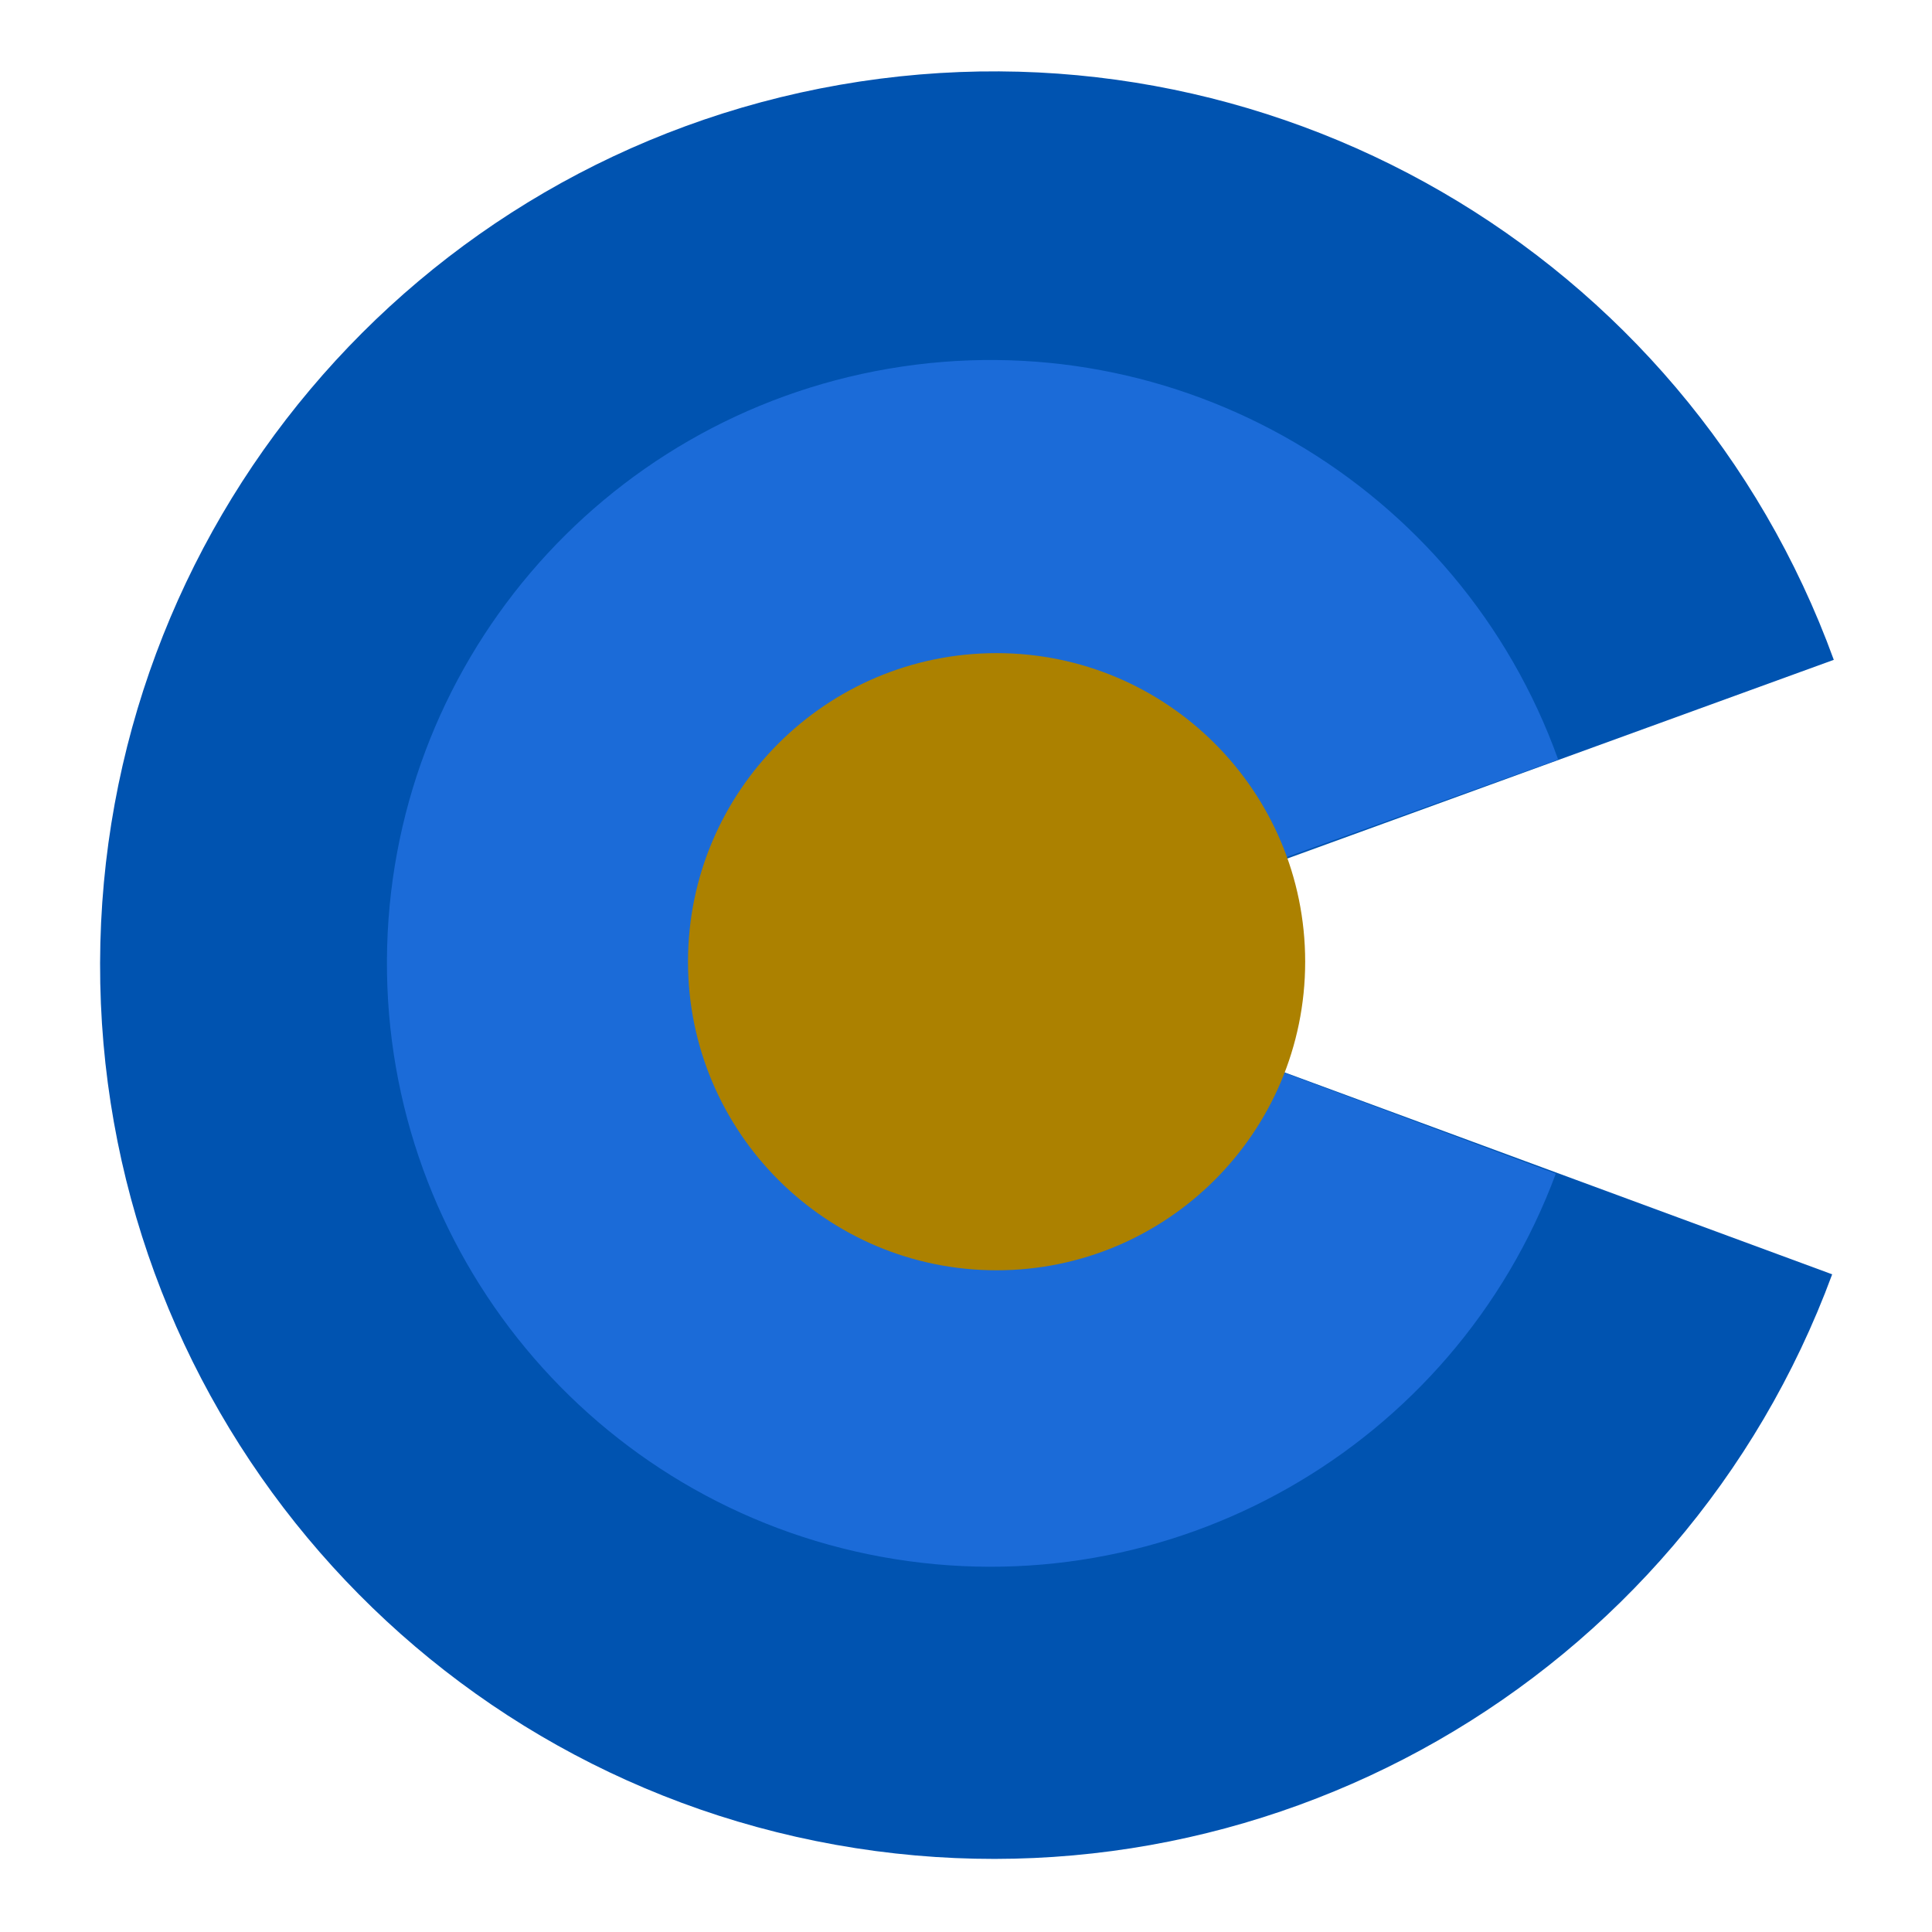
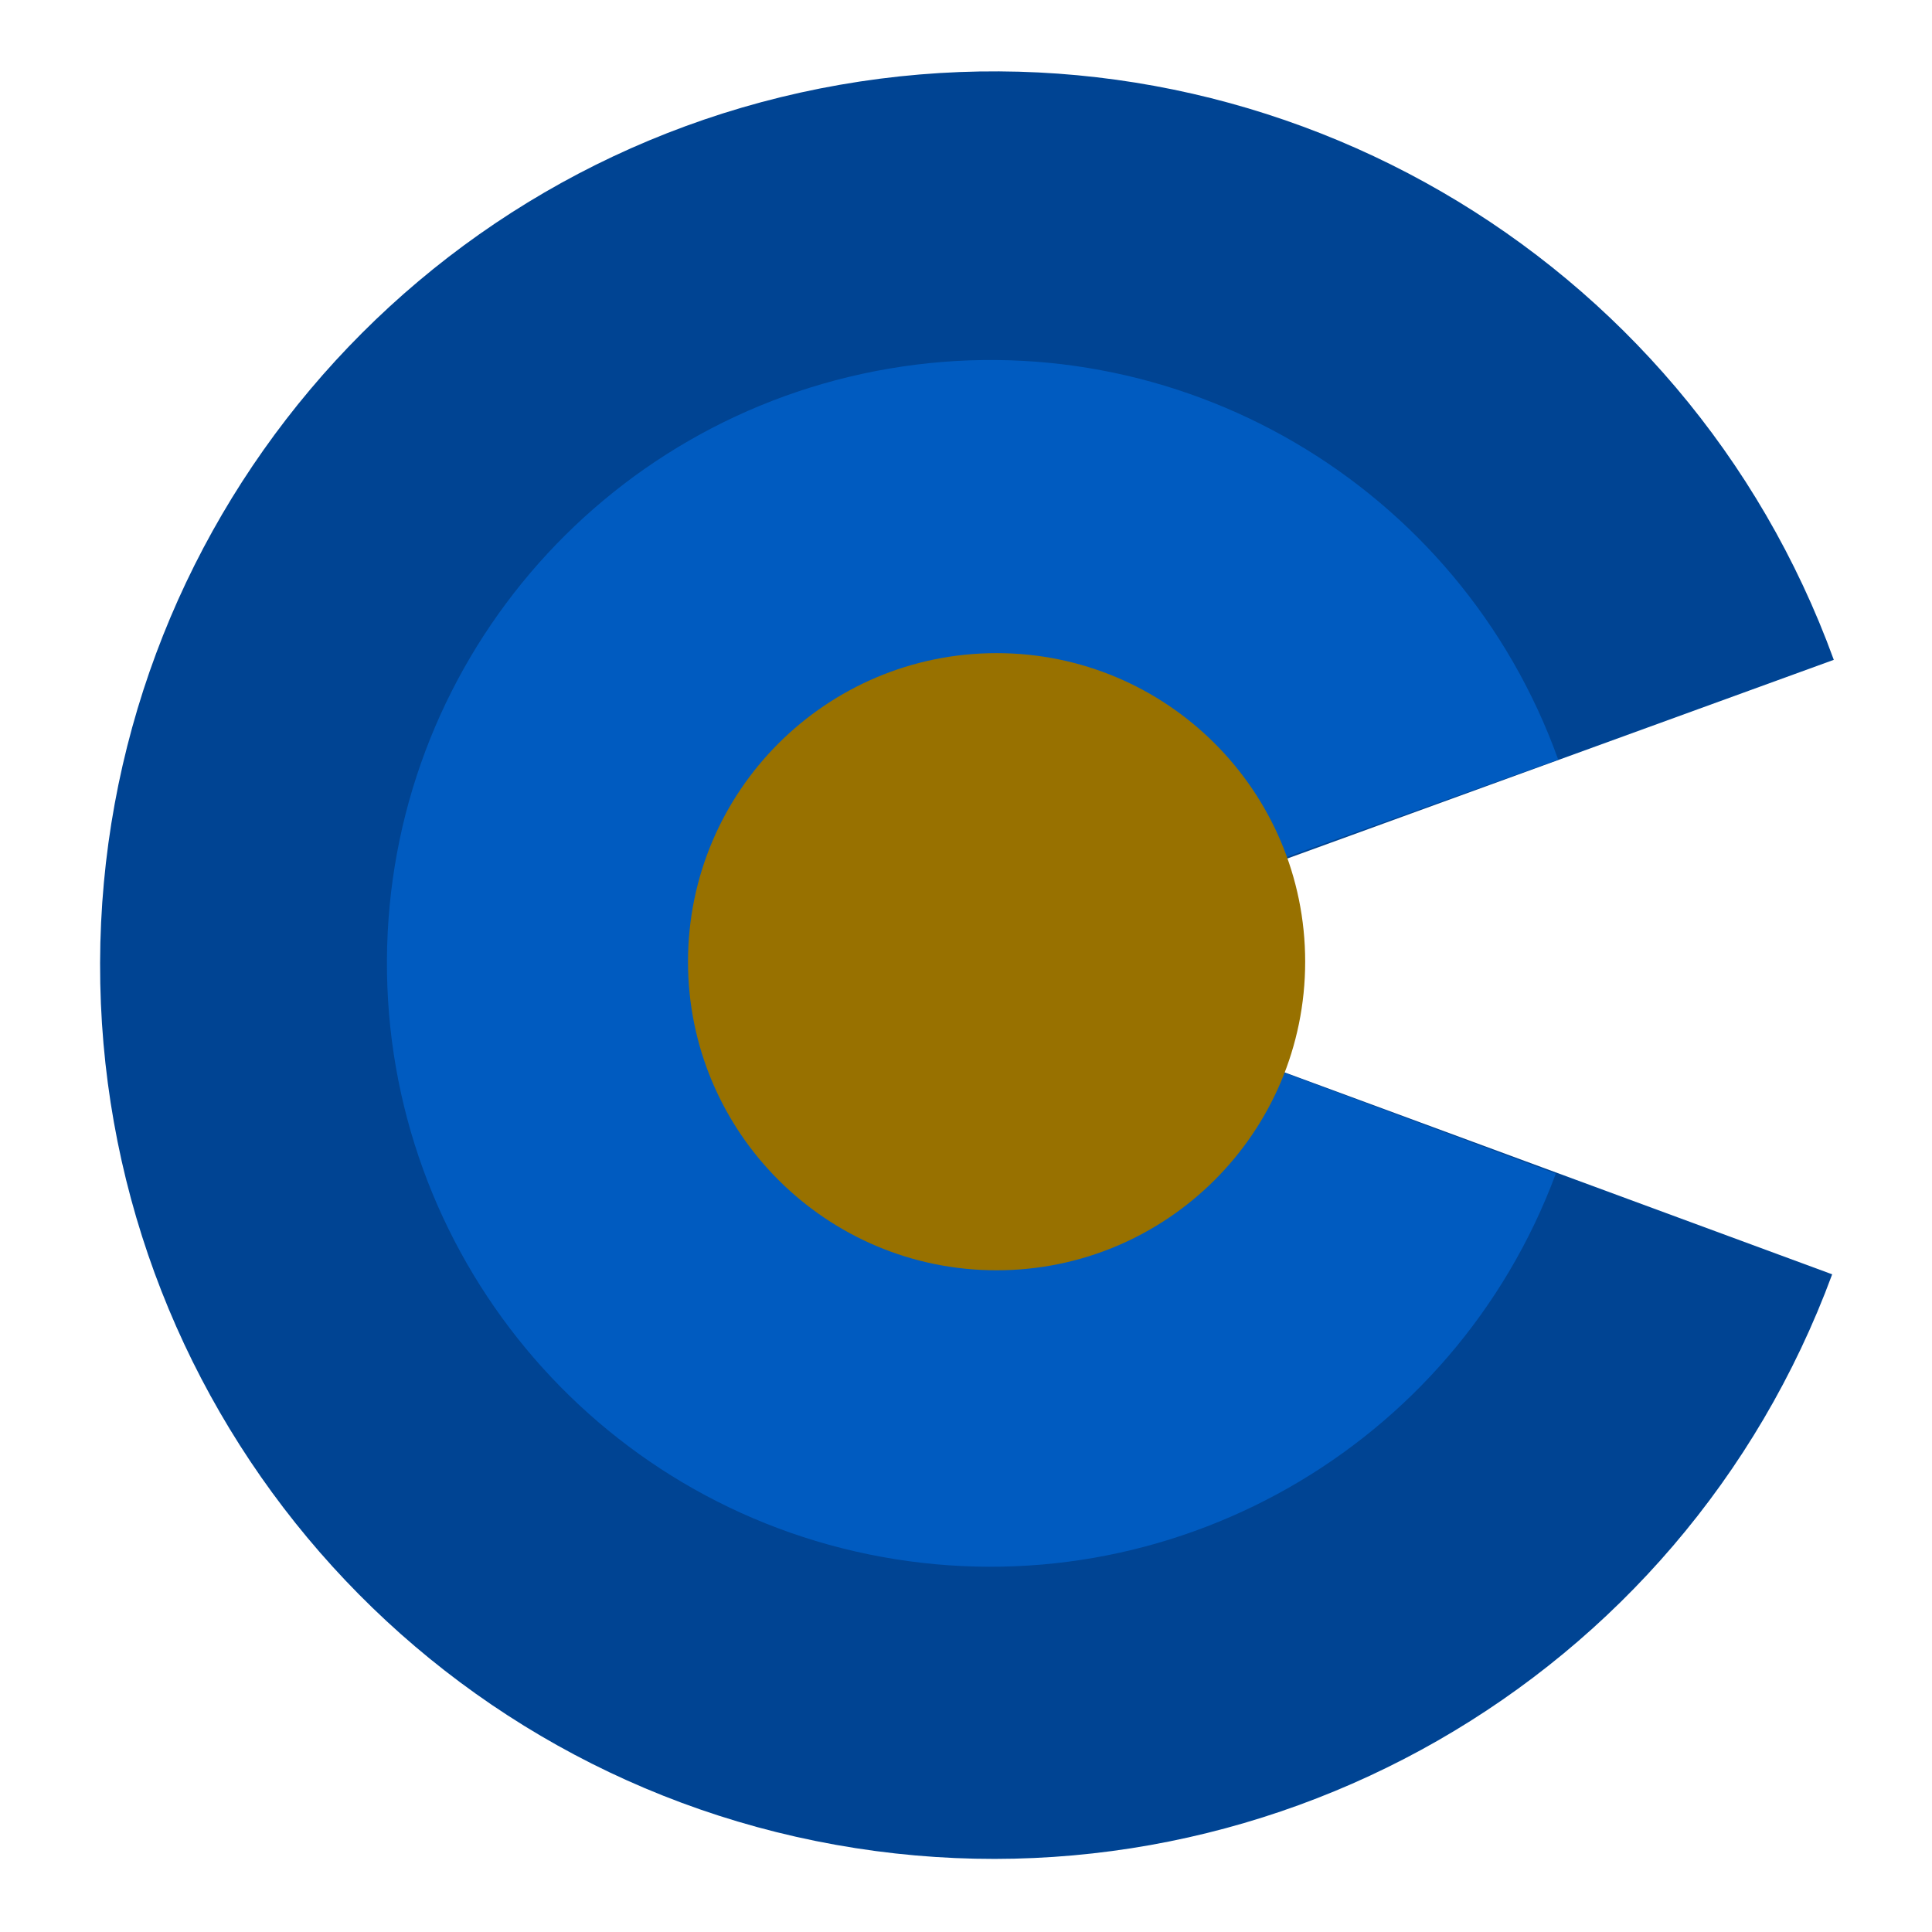
<svg xmlns="http://www.w3.org/2000/svg" xml:space="preserve" style="enable-background:new 0 0 720 720" viewBox="0 0 720 720">
-   <path d="M682.8 474.9C626.9 626.4 470.4 716 311.4 687.5S36.9 520.4 37.3 358.9C37.7 197.4 153.9 59.4 313 31.6s315.2 62.5 370.4 214.3l-313 113.8 312.4 115.2z" style="fill-rule:evenodd;clip-rule:evenodd;fill:#0053B0" />
-   <path d="M579.8 437.4c-38 102.2-143.9 162.4-251.2 142.8s-185-113.4-184.4-222.5c.6-109.1 79.5-201.9 187-220.3s212.7 43.1 249.5 145.7L369 359l210.8 78.4z" style="fill-rule:evenodd;clip-rule:evenodd;fill:#1B6BD8" />
-   <circle cx="371.4" cy="358.4" r="115" style="fill-rule:evenodd;clip-rule:evenodd;fill:#AC8100" />
+   <path d="M682.8 474.9C626.9 626.4 470.4 716 311.4 687.5S36.9 520.4 37.3 358.9C37.7 197.4 153.9 59.4 313 31.6s315.2 62.5 370.4 214.3l-313 113.8 312.4 115.2z" style="fill-rule:evenodd;clip-rule:evenodd;fill:#004493" />
+   <path d="M579.8 437.4c-38 102.2-143.9 162.4-251.2 142.8s-185-113.4-184.4-222.5c.6-109.1 79.5-201.9 187-220.3s212.7 43.1 249.5 145.7L369 359l210.8 78.4z" style="fill-rule:evenodd;clip-rule:evenodd;fill:#005BC0" />
+   <circle cx="371.4" cy="358.4" r="115" style="fill-rule:evenodd;clip-rule:evenodd;fill:#987100" />
</svg>
